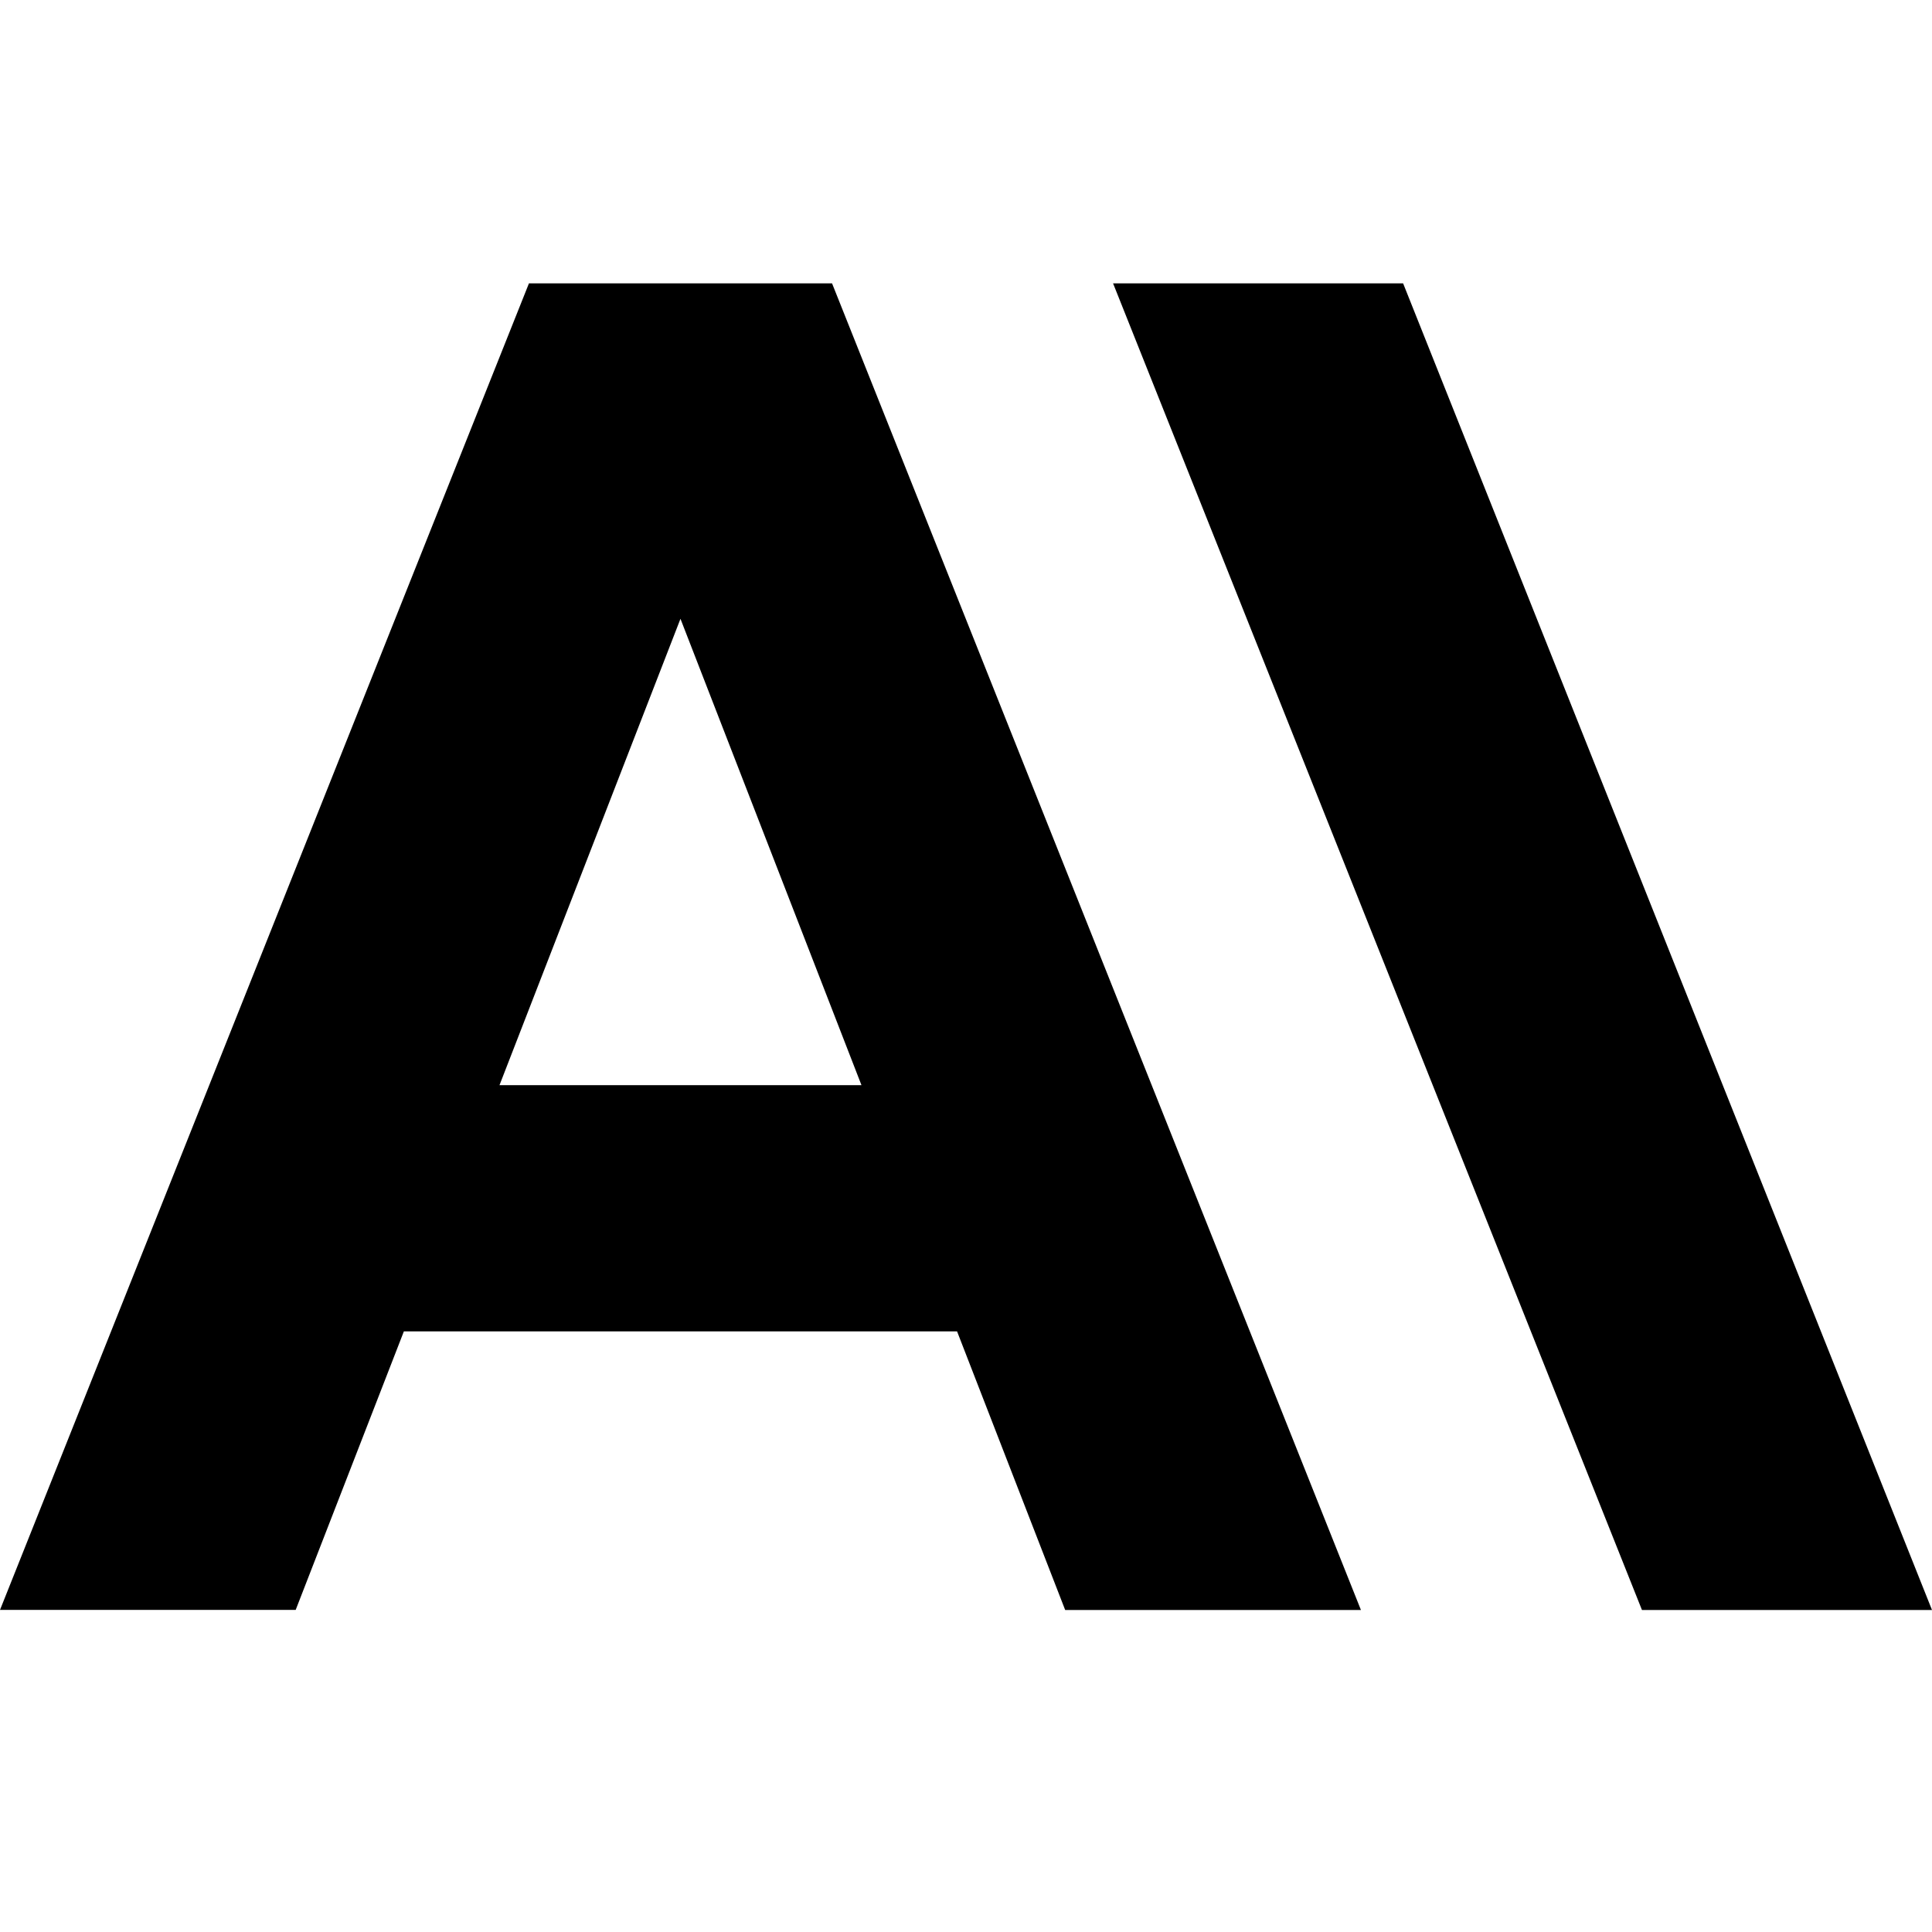
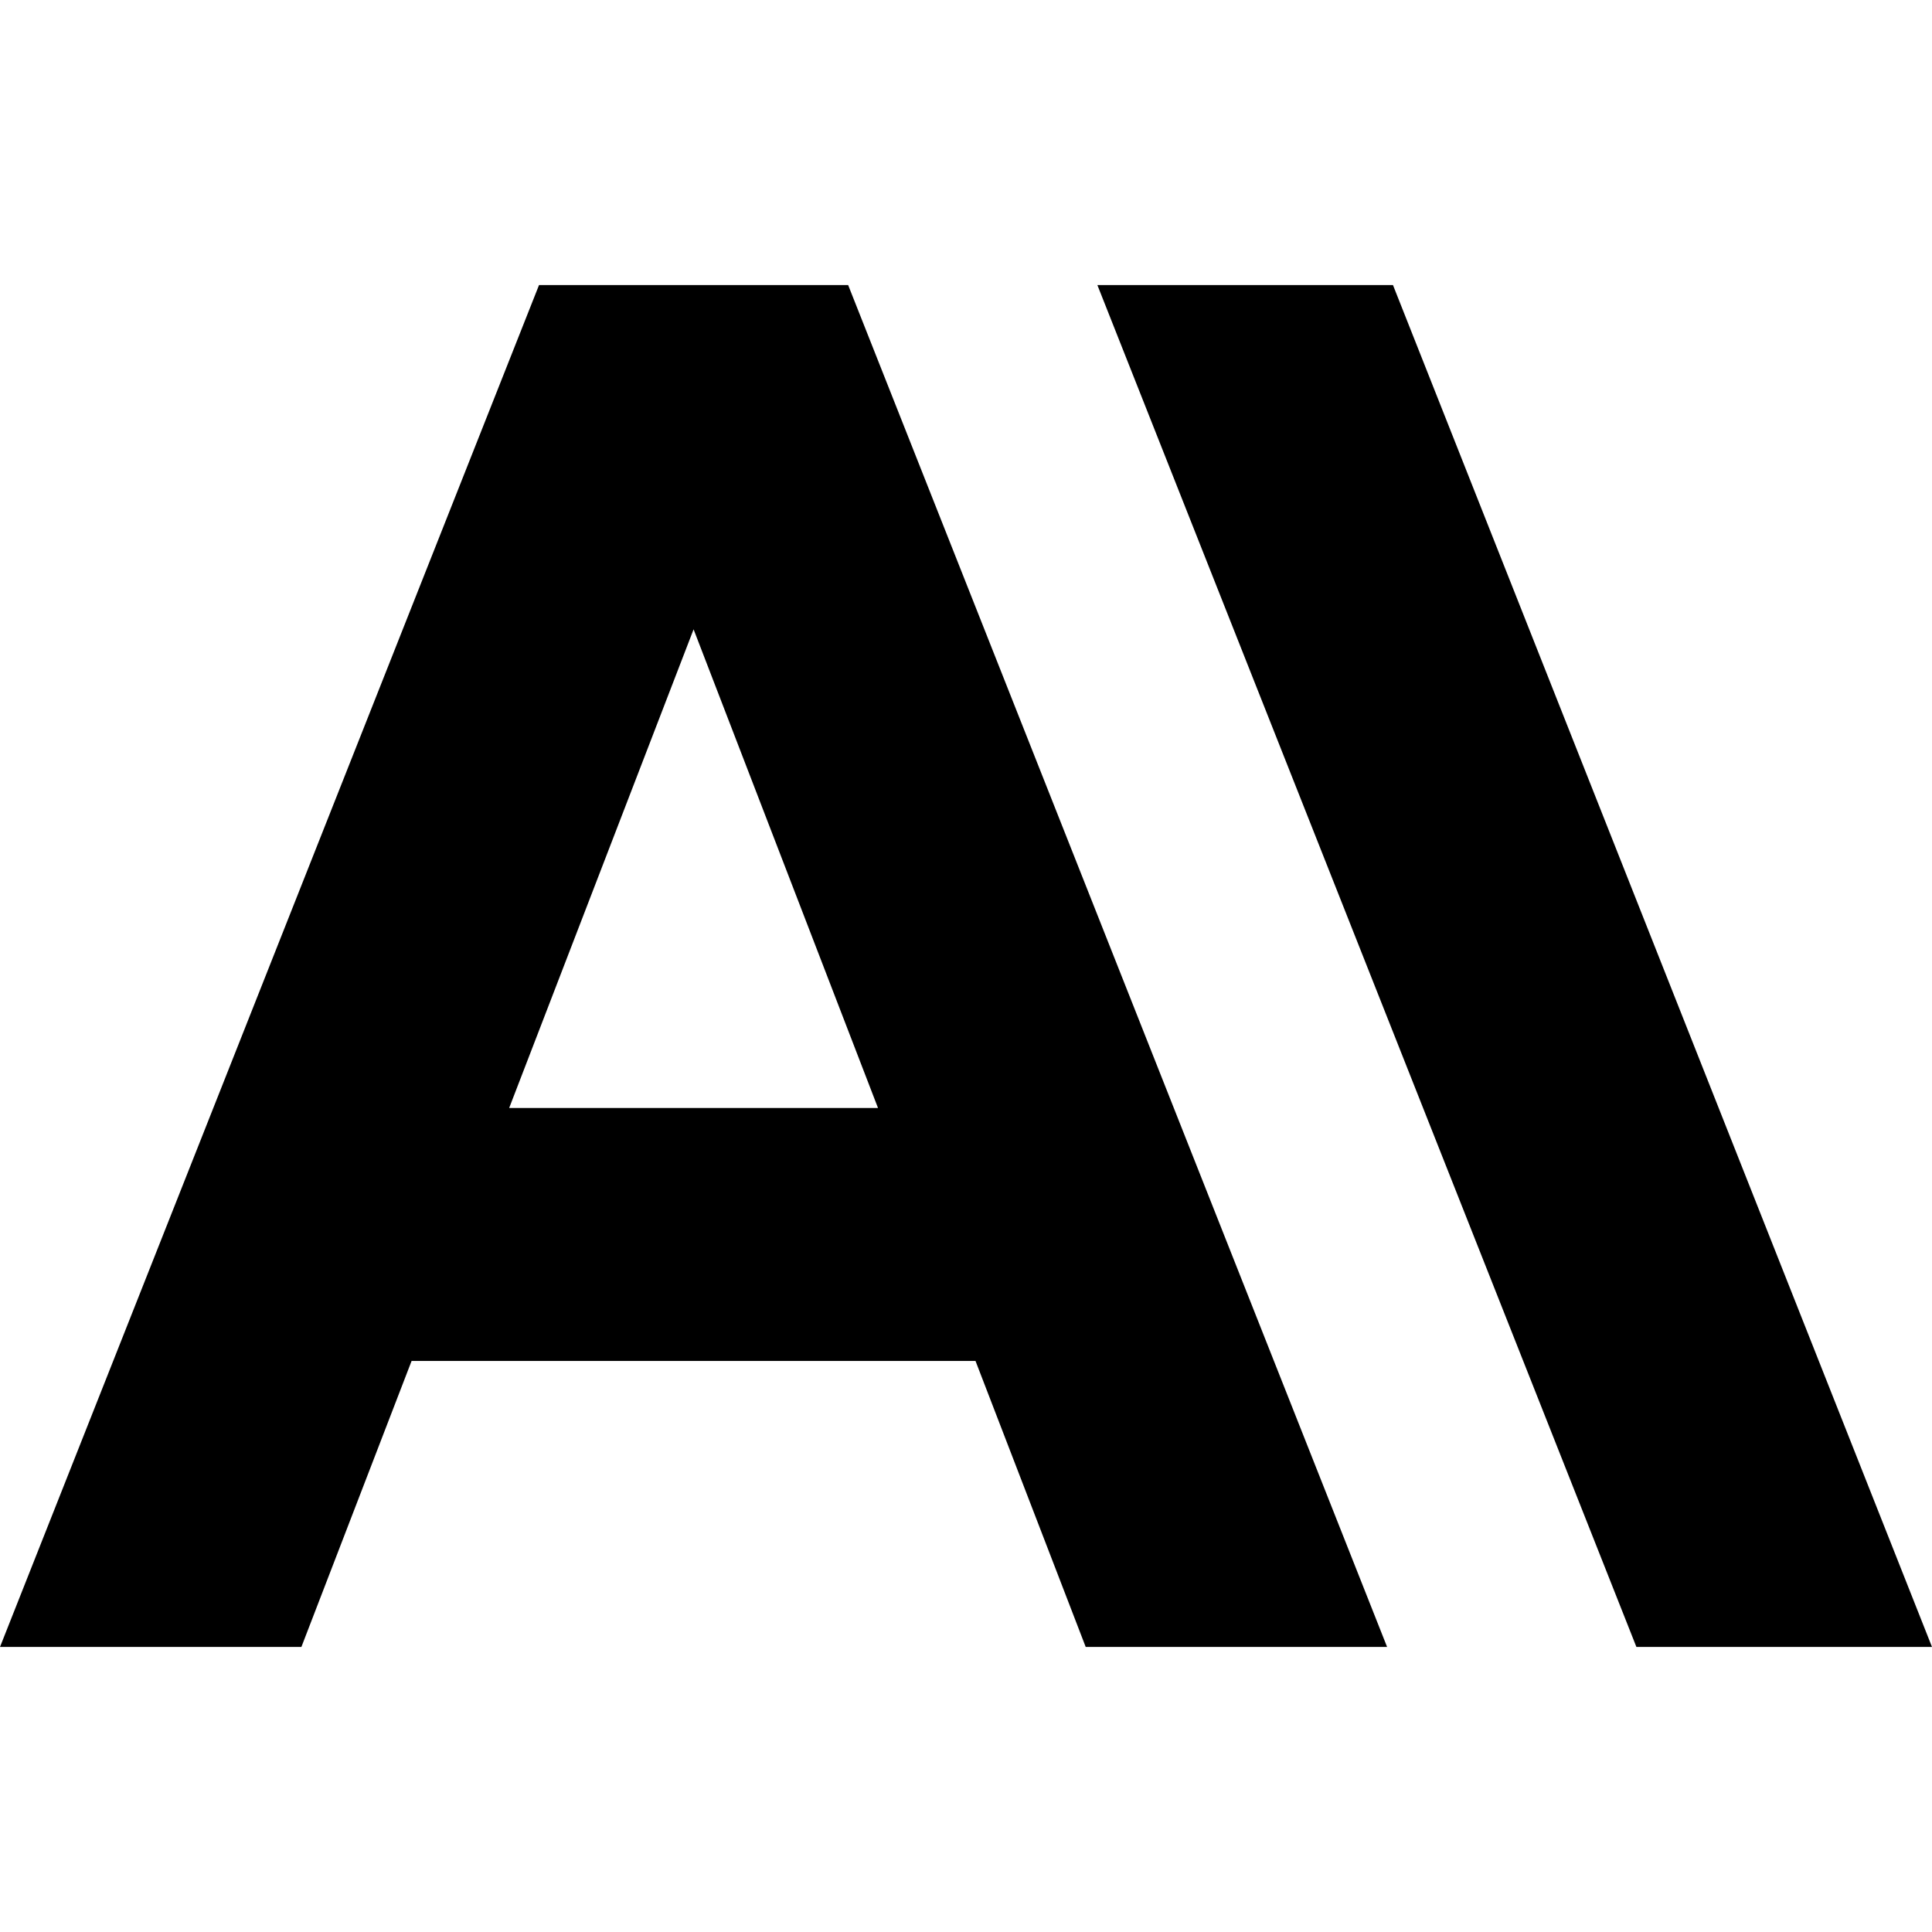
- <svg xmlns="http://www.w3.org/2000/svg" fill="currentColor" fillRule="evenodd" height="24" viewBox="0 0 24 24" width="24">
-   <path d="M13.827 3.52h3.603L24 20h-3.603l-6.57-16.48zm-7.258 0h3.767L16.906 20h-3.674l-1.343-3.461H5.017l-1.344 3.46H0L6.57 3.522zm4.132 9.959L8.453 7.687 6.205 13.48H10.7z" />
+ <svg xmlns="http://www.w3.org/2000/svg" role="img" viewBox="0 0 24 24">
+   <path d="M17.304 3.541h-3.672l6.696 16.918H24Zm-10.608 0L0 20.459h3.744l1.369-3.553h7.005l1.369 3.553h3.744L10.536 3.541Zm-.371 10.223 2.291-5.946 2.291 5.946Z" />
</svg>
